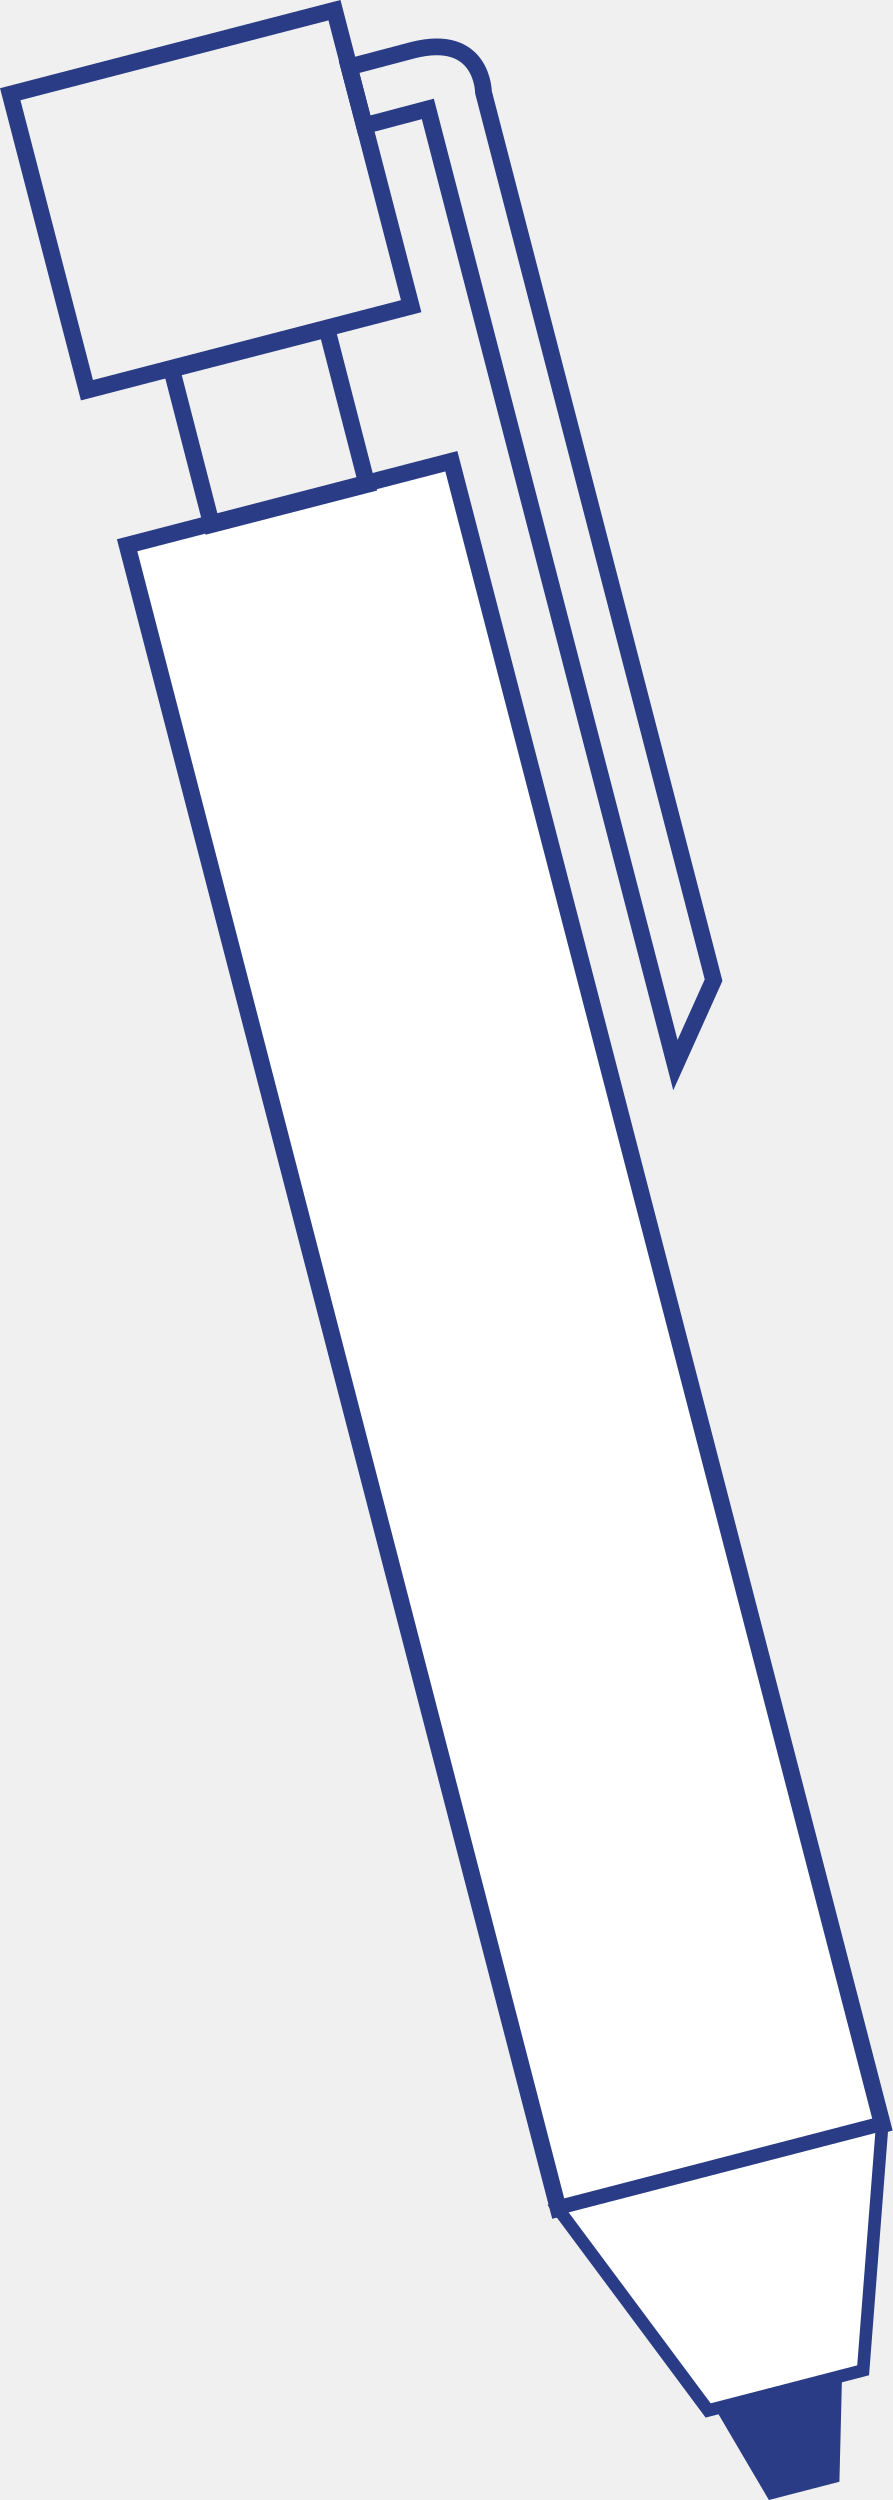
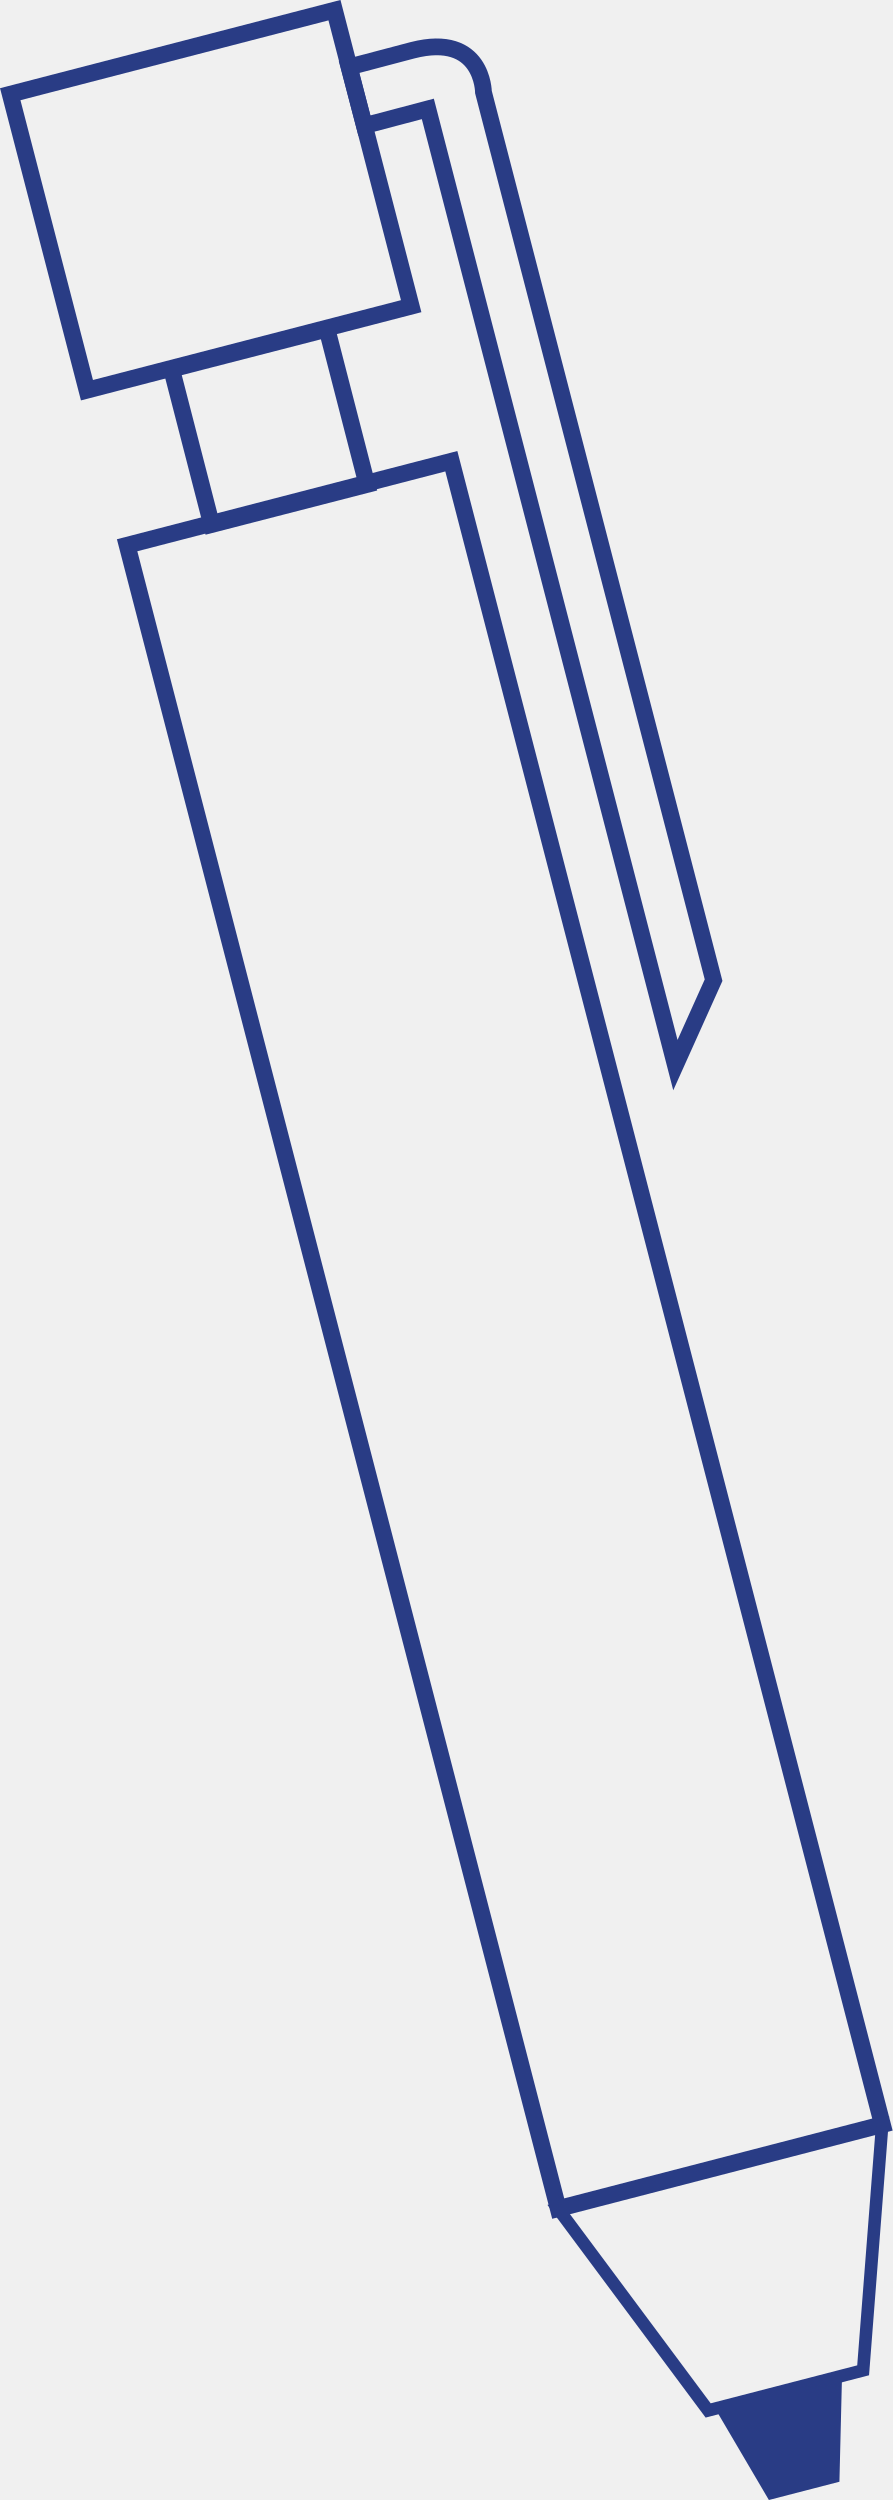
<svg xmlns="http://www.w3.org/2000/svg" viewBox="0 0 106.53 298.42">
  <defs>
-     <style>.bb516f04-87b8-4ff4-9844-df457430bb27,.ea99d7be-9a2c-47cb-a711-fbfeb38d6679{fill:#fff;}.aa38e713-fda3-4aa0-b62d-8356119157e0,.bb516f04-87b8-4ff4-9844-df457430bb27,.ea99d7be-9a2c-47cb-a711-fbfeb38d6679{stroke:#293c85;stroke-miterlimit:10;}.aa38e713-fda3-4aa0-b62d-8356119157e0,.bb516f04-87b8-4ff4-9844-df457430bb27{stroke-width:2px;}.aa38e713-fda3-4aa0-b62d-8356119157e0{fill:none;}.ea99d7be-9a2c-47cb-a711-fbfeb38d6679{stroke-width:1.5px;}.fe5736f0-3d1c-4759-941f-2398d91831be{fill:#293c85;}</style>
+     <style>.bb516f04-87b8-4ff4-9844-df457430bb27,.ea99d7be-9a2c-47cb-a711-fbfeb38d6679{fill:none;}.aa38e713-fda3-4aa0-b62d-8356119157e0,.bb516f04-87b8-4ff4-9844-df457430bb27,.ea99d7be-9a2c-47cb-a711-fbfeb38d6679{stroke:#293c85;stroke-miterlimit:10;}.aa38e713-fda3-4aa0-b62d-8356119157e0,.bb516f04-87b8-4ff4-9844-df457430bb27{stroke-width:2px;}.aa38e713-fda3-4aa0-b62d-8356119157e0{fill:none;}.ea99d7be-9a2c-47cb-a711-fbfeb38d6679{stroke-width:1.5px;}.fe5736f0-3d1c-4759-941f-2398d91831be{fill:#293c85;}</style>
  </defs>
  <g id="fe1178f0-d13f-4c67-9470-b5d55c7fca7d" data-name="Layer 2">
    <g id="bfeddbaa-4607-4c3a-8d3b-2901242e1623" data-name="icons">
      <rect class="bb516f04-87b8-4ff4-9844-df457430bb27" x="40.25" y="56.8" width="39.98" height="205.11" transform="translate(-38.04 20.2) rotate(-14.53)" />
      <rect class="aa38e713-fda3-4aa0-b62d-8356119157e0" x="5.16" y="5.65" width="39.98" height="36.5" transform="translate(-5.19 7.07) rotate(-14.53)" />
      <rect class="aa38e713-fda3-4aa0-b62d-8356119157e0" x="22.56" y="41.26" width="19.12" height="19.12" transform="matrix(0.97, -0.25, 0.25, 0.97, -11.72, 9.68)" />
      <polygon class="ea99d7be-9a2c-47cb-a711-fbfeb38d6679" points="84.53 287.73 103.03 282.94 105.31 253.62 66.61 263.64 84.53 287.73" />
      <polygon class="fe5736f0-3d1c-4759-941f-2398d91831be" points="91.78 298.42 100.2 296.24 100.51 283.59 85.37 287.51 91.78 298.42" />
      <path class="aa38e713-fda3-4aa0-b62d-8356119157e0" d="M43.5,15l7.57-2L80.62,127.14,85.18,117,57.71,11s-.06-7.16-8.47-5L41.66,8Z" />
    </g>
  </g>
</svg>
